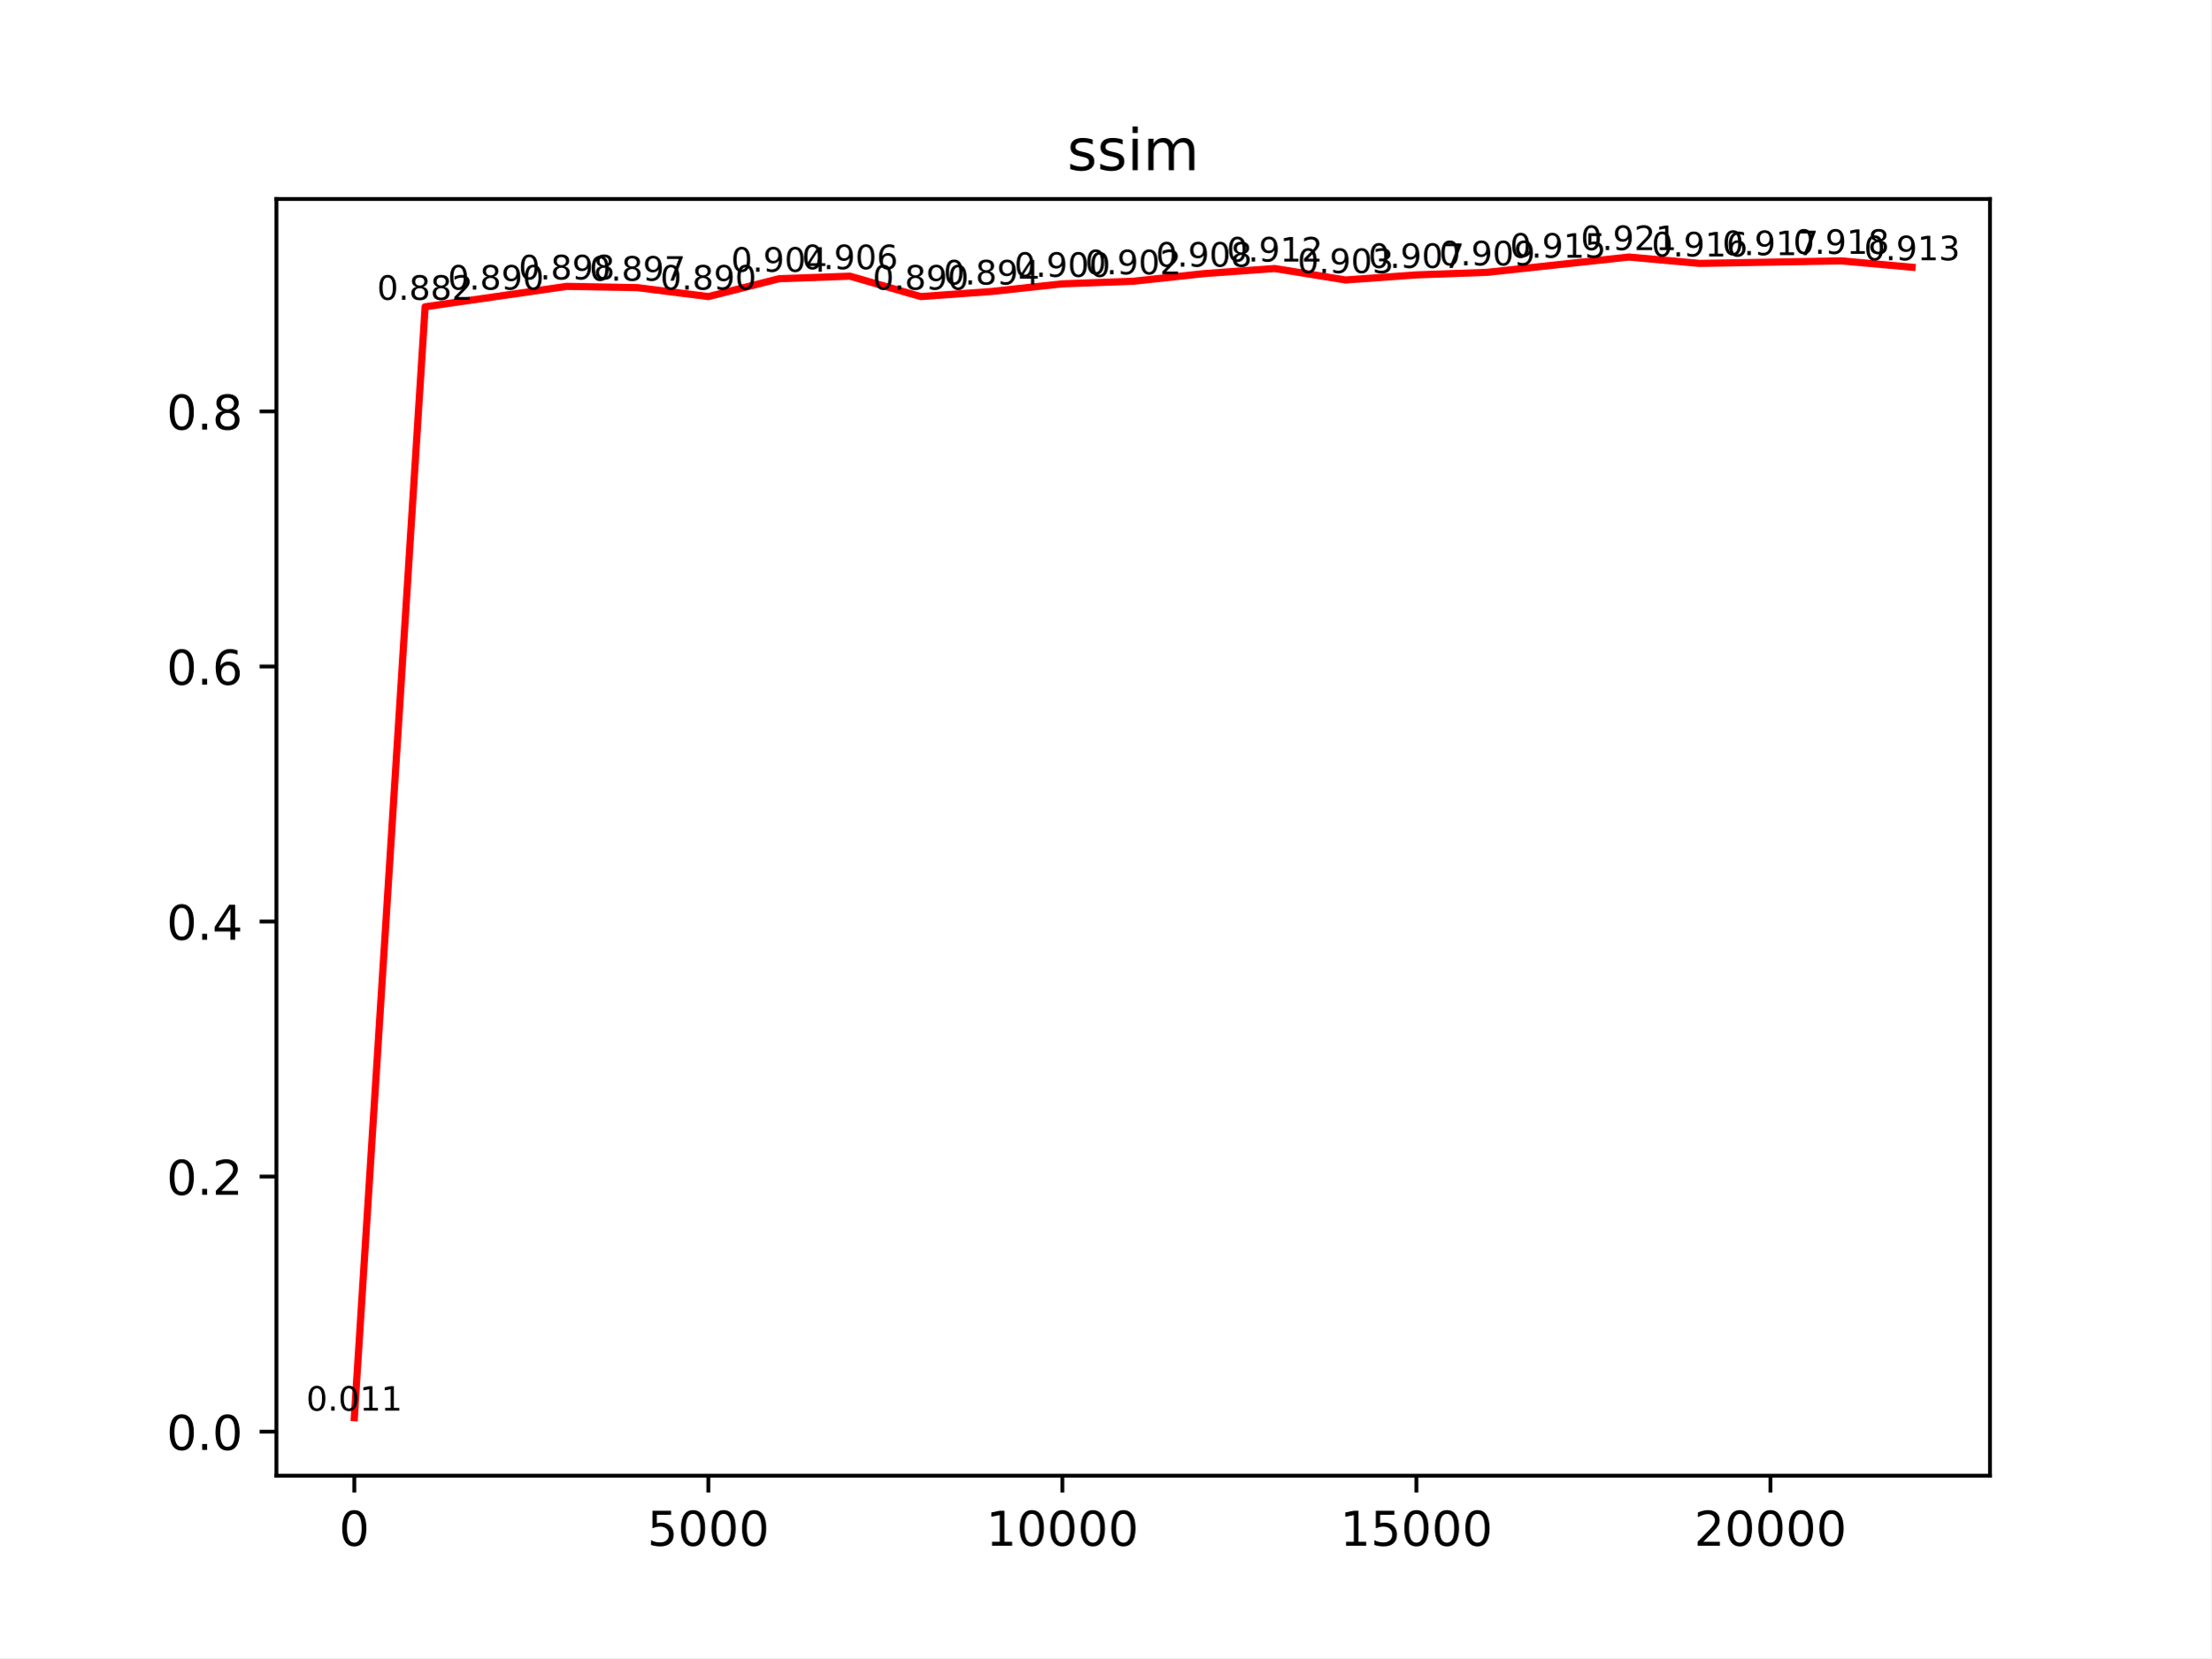
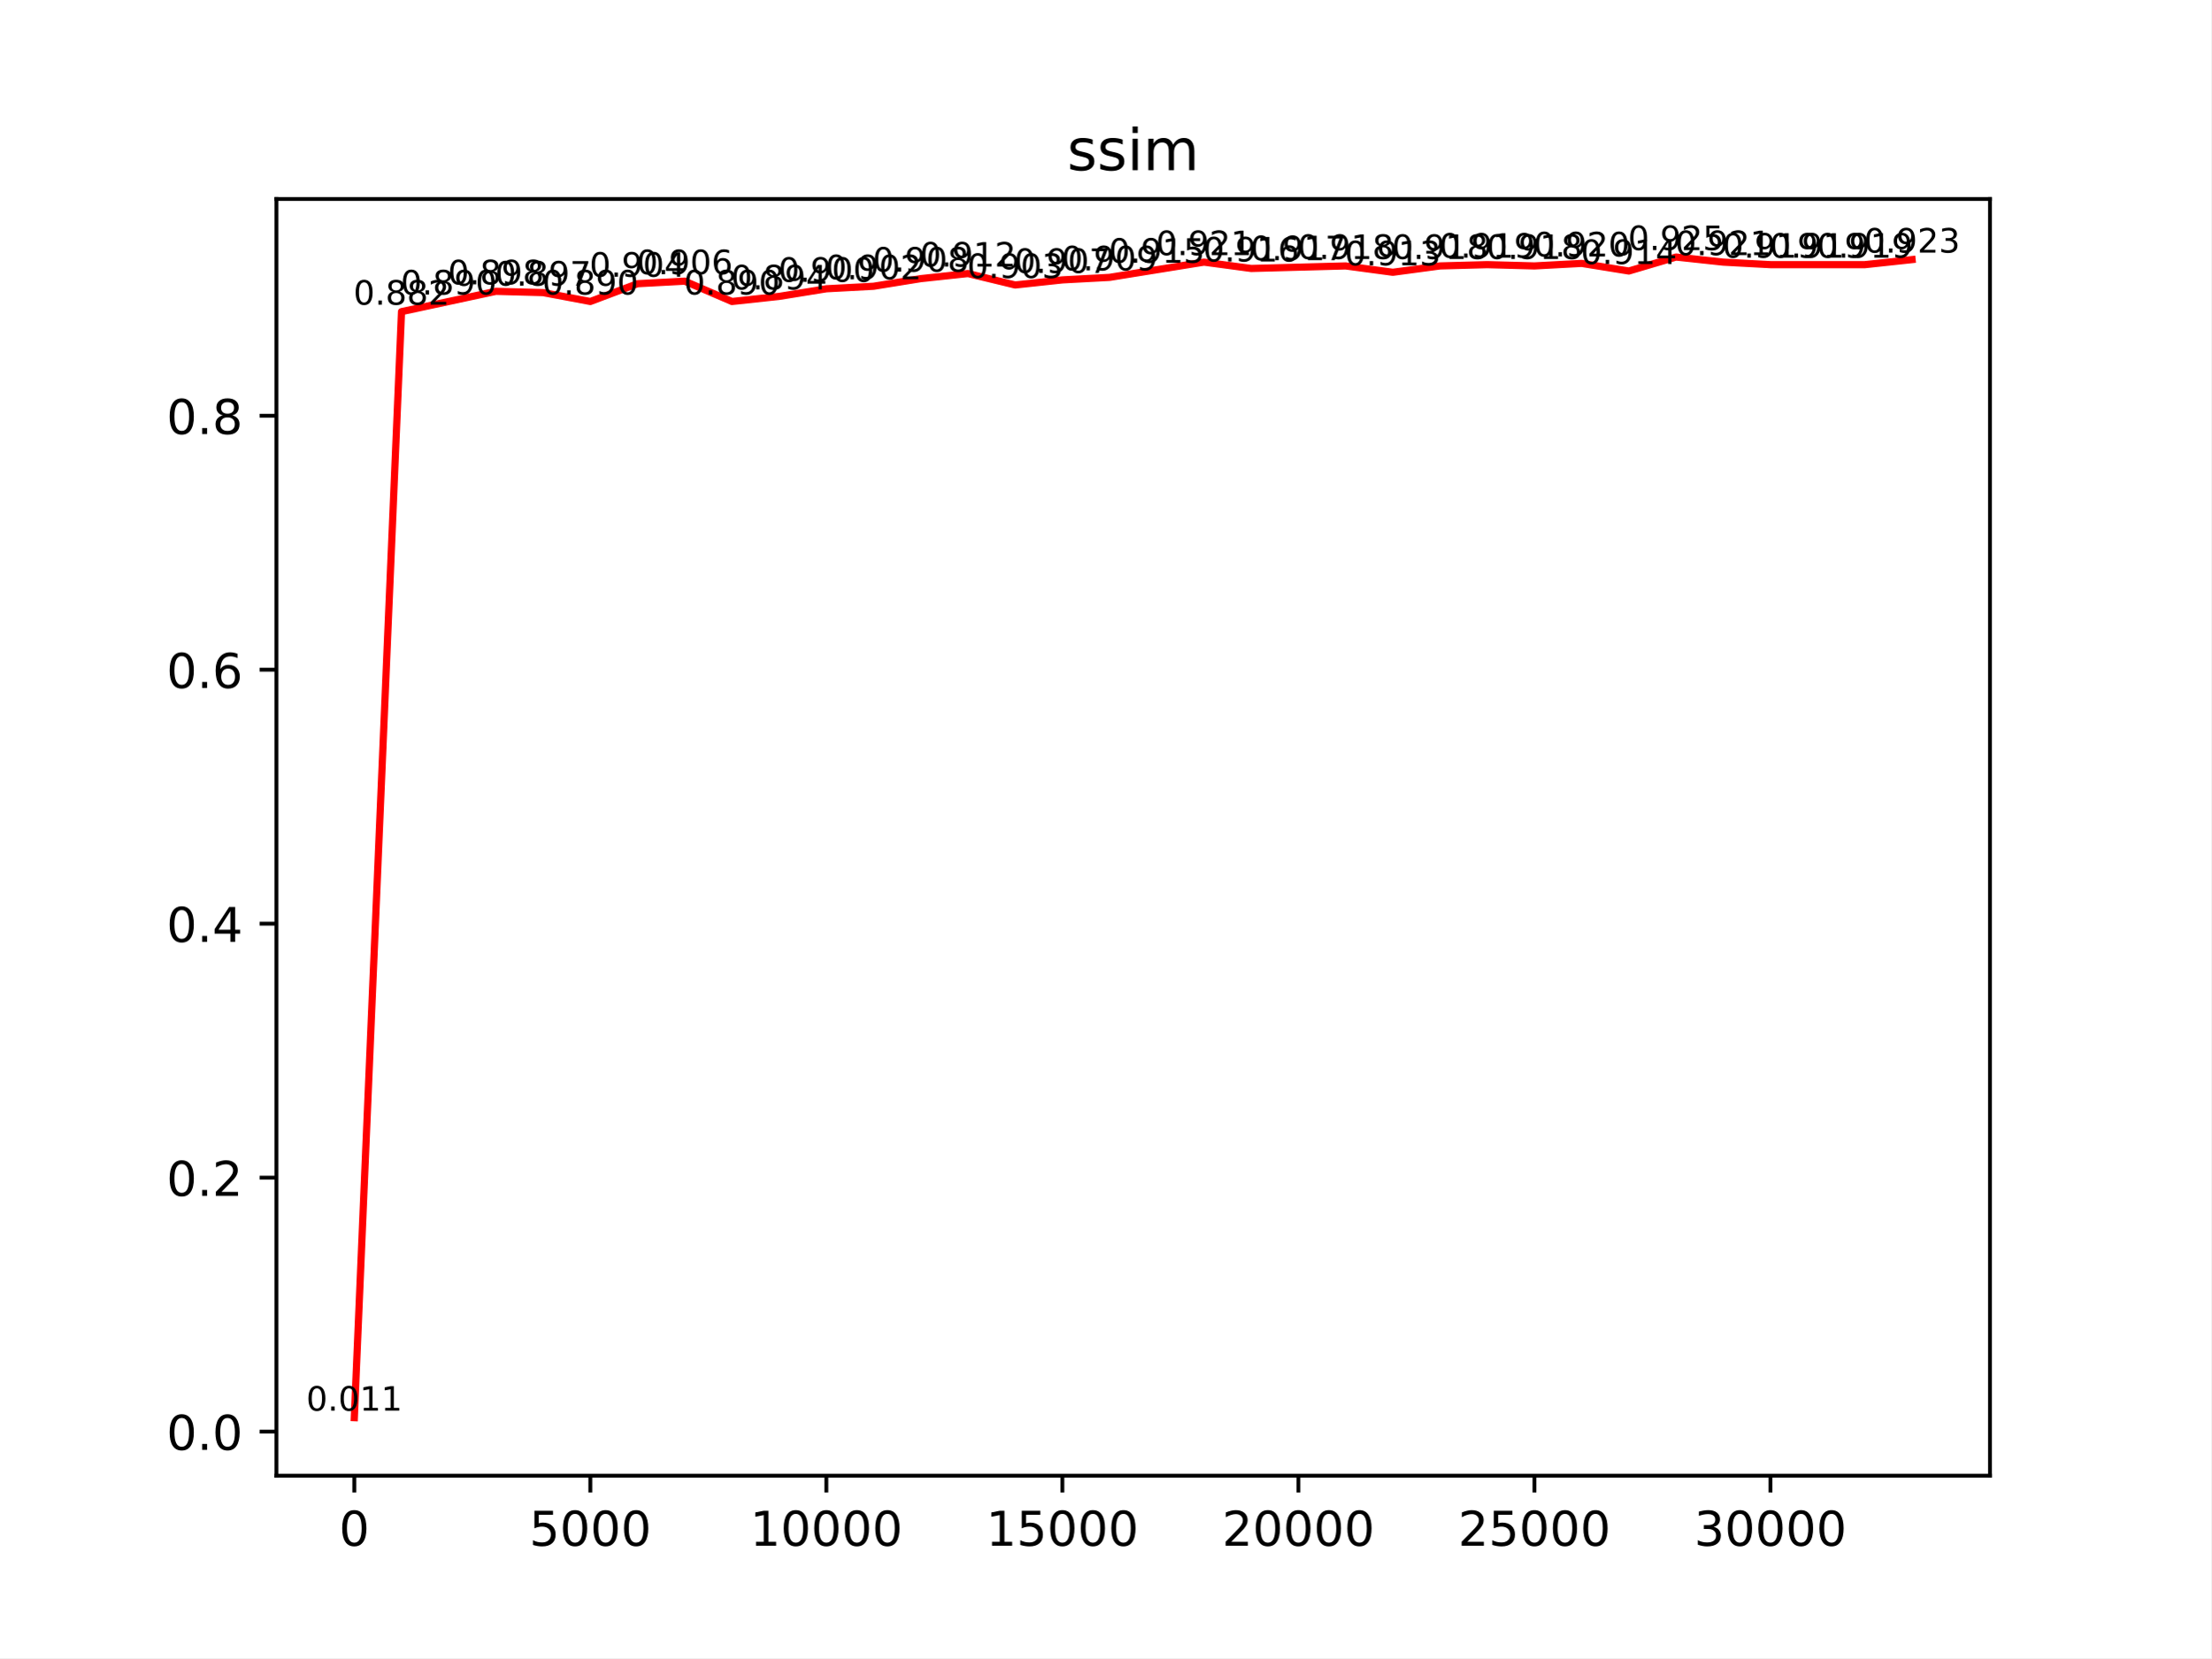
<svg xmlns="http://www.w3.org/2000/svg" xmlns:xlink="http://www.w3.org/1999/xlink" width="460.8pt" height="345.6pt" viewBox="0 0 460.8 345.6" version="1.1">
  <defs>
    <style type="text/css">*{stroke-linejoin: round; stroke-linecap: butt}</style>
  </defs>
  <g id="figure_1">
    <g id="patch_1">
      <path d="M 0 345.6  L 460.8 345.6  L 460.8 0  L 0 0  z " style="fill: #ffffff" />
    </g>
    <g id="axes_1">
      <g id="patch_2">
        <path d="M 57.6 307.584  L 414.72 307.584  L 414.72 41.472  L 57.6 41.472  z " style="fill: #ffffff" />
      </g>
      <g id="matplotlib.axis_1">
        <g id="xtick_1">
          <g id="line2d_1">
            <defs>
-               <path id="m9f673e9a52" d="M 0 0  L 0 3.5  " style="stroke: #000000; stroke-width: 0.8" />
+               <path id="mfd6f463d67" d="M 0 0  L 0 3.5  " style="stroke: #000000; stroke-width: 0.8" />
            </defs>
            <g>
-               <use xlink:href="#m9f673e9a52" x="73.833" y="307.584" style="stroke: #000000; stroke-width: 0.8" />
+               <use xlink:href="#mfd6f463d67" x="73.833" y="307.584" style="stroke: #000000; stroke-width: 0.8" />
            </g>
          </g>
          <g id="text_1">
            <g transform="translate(70.65148 322.1824)scale(0.1 -0.1)">
              <defs>
                <path id="DejaVuSans-30" d="M 2034 4250  Q 1547 4250 1301 3770  Q 1056 3291 1056 2328  Q 1056 1369 1301 889  Q 1547 409 2034 409  Q 2525 409 2770 889  Q 3016 1369 3016 2328  Q 3016 3291 2770 3770  Q 2525 4250 2034 4250  z M 2034 4750  Q 2819 4750 3233 4129  Q 3647 3509 3647 2328  Q 3647 1150 3233 529  Q 2819 -91 2034 -91  Q 1250 -91 836 529  Q 422 1150 422 2328  Q 422 3509 836 4129  Q 1250 4750 2034 4750  z " transform="scale(0.015625)" />
              </defs>
              <use xlink:href="#DejaVuSans-30" />
            </g>
          </g>
        </g>
        <g id="xtick_2">
          <g id="line2d_2">
            <g>
-               <use xlink:href="#m9f673e9a52" x="147.618" y="307.584" style="stroke: #000000; stroke-width: 0.8" />
+               <use xlink:href="#mfd6f463d67" x="123.023" y="307.584" style="stroke: #000000; stroke-width: 0.8" />
            </g>
          </g>
          <g id="text_2">
-             <g transform="translate(134.8929 322.1824)scale(0.1 -0.1)">
+             <g transform="translate(110.2978 322.1824)scale(0.1 -0.1)">
              <defs>
                <path id="DejaVuSans-35" d="M 691 4666  L 3169 4666  L 3169 4134  L 1269 4134  L 1269 2991  Q 1406 3038 1543 3061  Q 1681 3084 1819 3084  Q 2600 3084 3056 2656  Q 3513 2228 3513 1497  Q 3513 744 3044 326  Q 2575 -91 1722 -91  Q 1428 -91 1123 -41  Q 819 9 494 109  L 494 744  Q 775 591 1075 516  Q 1375 441 1709 441  Q 2250 441 2565 725  Q 2881 1009 2881 1497  Q 2881 1984 2565 2268  Q 2250 2553 1709 2553  Q 1456 2553 1204 2497  Q 953 2441 691 2322  L 691 4666  z " transform="scale(0.015625)" />
              </defs>
              <use xlink:href="#DejaVuSans-35" />
              <use xlink:href="#DejaVuSans-30" x="63.623" />
              <use xlink:href="#DejaVuSans-30" x="127.246" />
              <use xlink:href="#DejaVuSans-30" x="190.869" />
            </g>
          </g>
        </g>
        <g id="xtick_3">
          <g id="line2d_3">
            <g>
-               <use xlink:href="#m9f673e9a52" x="221.403" y="307.584" style="stroke: #000000; stroke-width: 0.8" />
+               <use xlink:href="#mfd6f463d67" x="172.213" y="307.584" style="stroke: #000000; stroke-width: 0.8" />
            </g>
          </g>
          <g id="text_3">
-             <g transform="translate(205.4967 322.1824)scale(0.1 -0.1)">
+             <g transform="translate(156.3066 322.1824)scale(0.1 -0.1)">
              <defs>
                <path id="DejaVuSans-31" d="M 794 531  L 1825 531  L 1825 4091  L 703 3866  L 703 4441  L 1819 4666  L 2450 4666  L 2450 531  L 3481 531  L 3481 0  L 794 0  L 794 531  z " transform="scale(0.015625)" />
              </defs>
              <use xlink:href="#DejaVuSans-31" />
              <use xlink:href="#DejaVuSans-30" x="63.623" />
              <use xlink:href="#DejaVuSans-30" x="127.246" />
              <use xlink:href="#DejaVuSans-30" x="190.869" />
              <use xlink:href="#DejaVuSans-30" x="254.492" />
            </g>
          </g>
        </g>
        <g id="xtick_4">
          <g id="line2d_4">
            <g>
-               <use xlink:href="#m9f673e9a52" x="295.188" y="307.584" style="stroke: #000000; stroke-width: 0.8" />
+               <use xlink:href="#mfd6f463d67" x="221.403" y="307.584" style="stroke: #000000; stroke-width: 0.8" />
            </g>
          </g>
          <g id="text_4">
-             <g transform="translate(279.2818 322.1824)scale(0.1 -0.1)">
+             <g transform="translate(205.4967 322.1824)scale(0.1 -0.1)">
              <use xlink:href="#DejaVuSans-31" />
              <use xlink:href="#DejaVuSans-35" x="63.623" />
              <use xlink:href="#DejaVuSans-30" x="127.246" />
              <use xlink:href="#DejaVuSans-30" x="190.869" />
              <use xlink:href="#DejaVuSans-30" x="254.492" />
            </g>
          </g>
        </g>
        <g id="xtick_5">
          <g id="line2d_5">
            <g>
-               <use xlink:href="#m9f673e9a52" x="368.973" y="307.584" style="stroke: #000000; stroke-width: 0.8" />
+               <use xlink:href="#mfd6f463d67" x="270.593" y="307.584" style="stroke: #000000; stroke-width: 0.8" />
            </g>
          </g>
          <g id="text_5">
-             <g transform="translate(353.067 322.1824)scale(0.1 -0.1)">
+             <g transform="translate(254.6868 322.1824)scale(0.1 -0.1)">
              <defs>
                <path id="DejaVuSans-32" d="M 1228 531  L 3431 531  L 3431 0  L 469 0  L 469 531  Q 828 903 1448 1529  Q 2069 2156 2228 2338  Q 2531 2678 2651 2914  Q 2772 3150 2772 3378  Q 2772 3750 2511 3984  Q 2250 4219 1831 4219  Q 1534 4219 1204 4116  Q 875 4013 500 3803  L 500 4441  Q 881 4594 1212 4672  Q 1544 4750 1819 4750  Q 2544 4750 2975 4387  Q 3406 4025 3406 3419  Q 3406 3131 3298 2873  Q 3191 2616 2906 2266  Q 2828 2175 2409 1742  Q 1991 1309 1228 531  z " transform="scale(0.015625)" />
              </defs>
              <use xlink:href="#DejaVuSans-32" />
              <use xlink:href="#DejaVuSans-30" x="63.623" />
              <use xlink:href="#DejaVuSans-30" x="127.246" />
              <use xlink:href="#DejaVuSans-30" x="190.869" />
              <use xlink:href="#DejaVuSans-30" x="254.492" />
            </g>
          </g>
        </g>
+         <g id="xtick_6">
+           <g id="line2d_6">
+             <g>
+               <use xlink:href="#mfd6f463d67" x="319.783" y="307.584" style="stroke: #000000; stroke-width: 0.8" />
+             </g>
+           </g>
+           <g id="text_6">
+             <g transform="translate(303.8769 322.1824)scale(0.1 -0.1)">
+               <use xlink:href="#DejaVuSans-32" />
+               <use xlink:href="#DejaVuSans-35" x="63.623" />
+               <use xlink:href="#DejaVuSans-30" x="127.246" />
+               <use xlink:href="#DejaVuSans-30" x="190.869" />
+               <use xlink:href="#DejaVuSans-30" x="254.492" />
+             </g>
+           </g>
+         </g>
+         <g id="xtick_7">
+           <g id="line2d_7">
+             <g>
+               <use xlink:href="#mfd6f463d67" x="368.973" y="307.584" style="stroke: #000000; stroke-width: 0.8" />
+             </g>
+           </g>
+           <g id="text_7">
+             <g transform="translate(353.067 322.1824)scale(0.1 -0.1)">
+               <defs>
+                 <path id="DejaVuSans-33" d="M 2597 2516  Q 3050 2419 3304 2112  Q 3559 1806 3559 1356  Q 3559 666 3084 287  Q 2609 -91 1734 -91  Q 1441 -91 1130 -33  Q 819 25 488 141  L 488 750  Q 750 597 1062 519  Q 1375 441 1716 441  Q 2309 441 2620 675  Q 2931 909 2931 1356  Q 2931 1769 2642 2001  Q 2353 2234 1838 2234  L 1294 2234  L 1294 2753  L 1863 2753  Q 2328 2753 2575 2939  Q 2822 3125 2822 3475  Q 2822 3834 2567 4026  Q 2313 4219 1838 4219  Q 1578 4219 1281 4162  Q 984 4106 628 3988  L 628 4550  Q 988 4650 1302 4700  Q 1616 4750 1894 4750  Q 2613 4750 3031 4423  Q 3450 4097 3450 3541  Q 3450 3153 3228 2886  Q 3006 2619 2597 2516  z " transform="scale(0.015625)" />
+               </defs>
+               <use xlink:href="#DejaVuSans-33" />
+               <use xlink:href="#DejaVuSans-30" x="63.623" />
+               <use xlink:href="#DejaVuSans-30" x="127.246" />
+               <use xlink:href="#DejaVuSans-30" x="190.869" />
+               <use xlink:href="#DejaVuSans-30" x="254.492" />
+             </g>
+           </g>
+         </g>
      </g>
      <g id="matplotlib.axis_2">
        <g id="ytick_1">
-           <g id="line2d_6">
+           <g id="line2d_8">
            <defs>
-               <path id="m2a2abc4781" d="M 0 0  L -3.5 0  " style="stroke: #000000; stroke-width: 0.8" />
+               <path id="mcc8e1ac60a" d="M 0 0  L -3.5 0  " style="stroke: #000000; stroke-width: 0.8" />
            </defs>
            <g>
-               <use xlink:href="#m2a2abc4781" x="57.6" y="298.412" style="stroke: #000000; stroke-width: 0.8" />
-             </g>
-           </g>
-           <g id="text_6">
-             <g transform="translate(34.69687 302.2115)scale(0.1 -0.1)">
+               <use xlink:href="#mcc8e1ac60a" x="57.6" y="298.4" style="stroke: #000000; stroke-width: 0.8" />
+             </g>
+           </g>
+           <g id="text_8">
+             <g transform="translate(34.69687 302.1987)scale(0.1 -0.1)">
              <defs>
                <path id="DejaVuSans-2e" d="M 684 794  L 1344 794  L 1344 0  L 684 0  L 684 794  z " transform="scale(0.015625)" />
              </defs>
              <use xlink:href="#DejaVuSans-30" />
              <use xlink:href="#DejaVuSans-2e" x="63.623" />
              <use xlink:href="#DejaVuSans-30" x="95.41" />
            </g>
          </g>
        </g>
        <g id="ytick_2">
-           <g id="line2d_7">
-             <g>
-               <use xlink:href="#m2a2abc4781" x="57.6" y="245.243" style="stroke: #000000; stroke-width: 0.8" />
-             </g>
-           </g>
-           <g id="text_7">
-             <g transform="translate(34.69687 249.0423)scale(0.1 -0.1)">
+           <g id="line2d_9">
+             <g>
+               <use xlink:href="#mcc8e1ac60a" x="57.6" y="245.463" style="stroke: #000000; stroke-width: 0.8" />
+             </g>
+           </g>
+           <g id="text_9">
+             <g transform="translate(34.69687 249.2622)scale(0.1 -0.1)">
              <use xlink:href="#DejaVuSans-30" />
              <use xlink:href="#DejaVuSans-2e" x="63.623" />
              <use xlink:href="#DejaVuSans-32" x="95.41" />
            </g>
          </g>
        </g>
        <g id="ytick_3">
-           <g id="line2d_8">
-             <g>
-               <use xlink:href="#m2a2abc4781" x="57.6" y="192.074" style="stroke: #000000; stroke-width: 0.8" />
-             </g>
-           </g>
-           <g id="text_8">
-             <g transform="translate(34.69687 195.8731)scale(0.1 -0.1)">
+           <g id="line2d_10">
+             <g>
+               <use xlink:href="#mcc8e1ac60a" x="57.6" y="192.526" style="stroke: #000000; stroke-width: 0.8" />
+             </g>
+           </g>
+           <g id="text_10">
+             <g transform="translate(34.69687 196.3256)scale(0.1 -0.1)">
              <defs>
                <path id="DejaVuSans-34" d="M 2419 4116  L 825 1625  L 2419 1625  L 2419 4116  z M 2253 4666  L 3047 4666  L 3047 1625  L 3713 1625  L 3713 1100  L 3047 1100  L 3047 0  L 2419 0  L 2419 1100  L 313 1100  L 313 1709  L 2253 4666  z " transform="scale(0.015625)" />
              </defs>
              <use xlink:href="#DejaVuSans-30" />
              <use xlink:href="#DejaVuSans-2e" x="63.623" />
              <use xlink:href="#DejaVuSans-34" x="95.41" />
            </g>
          </g>
        </g>
        <g id="ytick_4">
-           <g id="line2d_9">
-             <g>
-               <use xlink:href="#m2a2abc4781" x="57.6" y="138.905" style="stroke: #000000; stroke-width: 0.8" />
-             </g>
-           </g>
-           <g id="text_9">
-             <g transform="translate(34.69687 142.7038)scale(0.1 -0.1)">
+           <g id="line2d_11">
+             <g>
+               <use xlink:href="#mcc8e1ac60a" x="57.6" y="139.59" style="stroke: #000000; stroke-width: 0.8" />
+             </g>
+           </g>
+           <g id="text_11">
+             <g transform="translate(34.69687 143.3891)scale(0.1 -0.1)">
              <defs>
                <path id="DejaVuSans-36" d="M 2113 2584  Q 1688 2584 1439 2293  Q 1191 2003 1191 1497  Q 1191 994 1439 701  Q 1688 409 2113 409  Q 2538 409 2786 701  Q 3034 994 3034 1497  Q 3034 2003 2786 2293  Q 2538 2584 2113 2584  z M 3366 4563  L 3366 3988  Q 3128 4100 2886 4159  Q 2644 4219 2406 4219  Q 1781 4219 1451 3797  Q 1122 3375 1075 2522  Q 1259 2794 1537 2939  Q 1816 3084 2150 3084  Q 2853 3084 3261 2657  Q 3669 2231 3669 1497  Q 3669 778 3244 343  Q 2819 -91 2113 -91  Q 1303 -91 875 529  Q 447 1150 447 2328  Q 447 3434 972 4092  Q 1497 4750 2381 4750  Q 2619 4750 2861 4703  Q 3103 4656 3366 4563  z " transform="scale(0.015625)" />
              </defs>
              <use xlink:href="#DejaVuSans-30" />
              <use xlink:href="#DejaVuSans-2e" x="63.623" />
              <use xlink:href="#DejaVuSans-36" x="95.41" />
            </g>
          </g>
        </g>
        <g id="ytick_5">
-           <g id="line2d_10">
-             <g>
-               <use xlink:href="#m2a2abc4781" x="57.6" y="85.735" style="stroke: #000000; stroke-width: 0.8" />
-             </g>
-           </g>
-           <g id="text_10">
-             <g transform="translate(34.69687 89.5346)scale(0.1 -0.1)">
+           <g id="line2d_12">
+             <g>
+               <use xlink:href="#mcc8e1ac60a" x="57.6" y="86.653" style="stroke: #000000; stroke-width: 0.8" />
+             </g>
+           </g>
+           <g id="text_12">
+             <g transform="translate(34.69687 90.45256)scale(0.1 -0.1)">
              <defs>
                <path id="DejaVuSans-38" d="M 2034 2216  Q 1584 2216 1326 1975  Q 1069 1734 1069 1313  Q 1069 891 1326 650  Q 1584 409 2034 409  Q 2484 409 2743 651  Q 3003 894 3003 1313  Q 3003 1734 2745 1975  Q 2488 2216 2034 2216  z M 1403 2484  Q 997 2584 770 2862  Q 544 3141 544 3541  Q 544 4100 942 4425  Q 1341 4750 2034 4750  Q 2731 4750 3128 4425  Q 3525 4100 3525 3541  Q 3525 3141 3298 2862  Q 3072 2584 2669 2484  Q 3125 2378 3379 2068  Q 3634 1759 3634 1313  Q 3634 634 3220 271  Q 2806 -91 2034 -91  Q 1263 -91 848 271  Q 434 634 434 1313  Q 434 1759 690 2068  Q 947 2378 1403 2484  z M 1172 3481  Q 1172 3119 1398 2916  Q 1625 2713 2034 2713  Q 2441 2713 2670 2916  Q 2900 3119 2900 3481  Q 2900 3844 2670 4047  Q 2441 4250 2034 4250  Q 1625 4250 1398 4047  Q 1172 3844 1172 3481  z " transform="scale(0.015625)" />
              </defs>
              <use xlink:href="#DejaVuSans-30" />
              <use xlink:href="#DejaVuSans-2e" x="63.623" />
              <use xlink:href="#DejaVuSans-38" x="95.41" />
            </g>
          </g>
        </g>
      </g>
-       <g id="line2d_11">
-         <path d="M 73.833 295.488  L 88.59 63.936  L 103.347 61.809  L 118.104 59.682  L 132.861 59.948  L 147.618 61.809  L 162.375 58.087  L 177.132 57.556  L 191.889 61.809  L 206.646 60.746  L 221.403 59.151  L 236.16 58.619  L 250.917 57.024  L 265.674 55.961  L 280.431 58.353  L 295.188 57.29  L 309.945 56.758  L 324.702 55.163  L 339.459 53.568  L 354.216 54.897  L 368.973 54.631  L 383.73 54.366  L 398.487 55.695  " clip-path="url(#p049fc0fc5f)" style="fill: none; stroke: #ff0000; stroke-width: 1.5; stroke-linecap: square" />
+       <g id="line2d_13">
+         <path d="M 73.833 295.488  L 83.671 64.949  L 93.509 62.832  L 103.347 60.714  L 113.185 60.979  L 123.023 62.832  L 132.861 59.126  L 142.699 58.597  L 152.537 62.832  L 162.375 61.773  L 172.213 60.185  L 182.051 59.656  L 191.889 58.068  L 201.727 57.009  L 211.565 59.391  L 221.403 58.332  L 231.241 57.803  L 241.079 56.215  L 250.917 54.627  L 260.755 55.95  L 270.593 55.685  L 280.431 55.421  L 290.269 56.744  L 300.107 55.421  L 309.945 55.156  L 319.783 55.421  L 329.621 54.891  L 339.459 56.48  L 349.297 53.568  L 359.135 54.627  L 368.973 55.156  L 378.811 55.156  L 388.649 55.156  L 398.487 54.097  " clip-path="url(#pff92cfe607)" style="fill: none; stroke: #ff0000; stroke-width: 1.5; stroke-linecap: square" />
      </g>
      <g id="patch_3">
        <path d="M 57.6 307.584  L 57.6 41.472  " style="fill: none; stroke: #000000; stroke-width: 0.8; stroke-linejoin: miter; stroke-linecap: square" />
      </g>
      <g id="patch_4">
        <path d="M 414.72 307.584  L 414.72 41.472  " style="fill: none; stroke: #000000; stroke-width: 0.8; stroke-linejoin: miter; stroke-linecap: square" />
      </g>
      <g id="patch_5">
        <path d="M 57.6 307.584  L 414.72 307.584  " style="fill: none; stroke: #000000; stroke-width: 0.8; stroke-linejoin: miter; stroke-linecap: square" />
      </g>
      <g id="patch_6">
        <path d="M 57.6 41.472  L 414.72 41.472  " style="fill: none; stroke: #000000; stroke-width: 0.8; stroke-linejoin: miter; stroke-linecap: square" />
      </g>
-       <g id="text_11">
+       <g id="text_13">
        <g transform="translate(63.81288 294.0322)scale(0.07 -0.07)">
          <use xlink:href="#DejaVuSans-30" />
          <use xlink:href="#DejaVuSans-2e" x="63.623" />
          <use xlink:href="#DejaVuSans-30" x="95.41" />
          <use xlink:href="#DejaVuSans-31" x="159.033" />
          <use xlink:href="#DejaVuSans-31" x="222.656" />
        </g>
      </g>
-       <g id="text_12">
-         <g transform="translate(78.56991 62.48022)scale(0.07 -0.07)">
+       <g id="text_14">
+         <g transform="translate(73.6509 63.49357)scale(0.07 -0.07)">
          <use xlink:href="#DejaVuSans-30" />
          <use xlink:href="#DejaVuSans-2e" x="63.623" />
          <use xlink:href="#DejaVuSans-38" x="95.41" />
          <use xlink:href="#DejaVuSans-38" x="159.033" />
          <use xlink:href="#DejaVuSans-32" x="222.656" />
        </g>
      </g>
-       <g id="text_13">
-         <g transform="translate(93.32693 60.35345)scale(0.07 -0.07)">
+       <g id="text_15">
+         <g transform="translate(83.48892 61.37611)scale(0.07 -0.07)">
          <defs>
            <path id="DejaVuSans-39" d="M 703 97  L 703 672  Q 941 559 1184 500  Q 1428 441 1663 441  Q 2288 441 2617 861  Q 2947 1281 2994 2138  Q 2813 1869 2534 1725  Q 2256 1581 1919 1581  Q 1219 1581 811 2004  Q 403 2428 403 3163  Q 403 3881 828 4315  Q 1253 4750 1959 4750  Q 2769 4750 3195 4129  Q 3622 3509 3622 2328  Q 3622 1225 3098 567  Q 2575 -91 1691 -91  Q 1453 -91 1209 -44  Q 966 3 703 97  z M 1959 2075  Q 2384 2075 2632 2365  Q 2881 2656 2881 3163  Q 2881 3666 2632 3958  Q 2384 4250 1959 4250  Q 1534 4250 1286 3958  Q 1038 3666 1038 3163  Q 1038 2656 1286 2365  Q 1534 2075 1959 2075  z " transform="scale(0.015625)" />
          </defs>
          <use xlink:href="#DejaVuSans-30" />
          <use xlink:href="#DejaVuSans-2e" x="63.623" />
          <use xlink:href="#DejaVuSans-38" x="95.41" />
          <use xlink:href="#DejaVuSans-39" x="159.033" />
          <use xlink:href="#DejaVuSans-30" x="222.656" />
        </g>
      </g>
-       <g id="text_14">
-         <g transform="translate(108.084 58.22668)scale(0.07 -0.07)">
+       <g id="text_16">
+         <g transform="translate(93.32693 59.25865)scale(0.07 -0.07)">
          <use xlink:href="#DejaVuSans-30" />
          <use xlink:href="#DejaVuSans-2e" x="63.623" />
          <use xlink:href="#DejaVuSans-38" x="95.41" />
          <use xlink:href="#DejaVuSans-39" x="159.033" />
          <use xlink:href="#DejaVuSans-38" x="222.656" />
        </g>
      </g>
-       <g id="text_15">
-         <g transform="translate(122.841 58.49253)scale(0.07 -0.07)">
+       <g id="text_17">
+         <g transform="translate(103.165 59.52334)scale(0.07 -0.07)">
          <defs>
            <path id="DejaVuSans-37" d="M 525 4666  L 3525 4666  L 3525 4397  L 1831 0  L 1172 0  L 2766 4134  L 525 4134  L 525 4666  z " transform="scale(0.015625)" />
          </defs>
          <use xlink:href="#DejaVuSans-30" />
          <use xlink:href="#DejaVuSans-2e" x="63.623" />
          <use xlink:href="#DejaVuSans-38" x="95.41" />
          <use xlink:href="#DejaVuSans-39" x="159.033" />
          <use xlink:href="#DejaVuSans-37" x="222.656" />
        </g>
      </g>
-       <g id="text_16">
-         <g transform="translate(137.598 60.35345)scale(0.07 -0.07)">
+       <g id="text_18">
+         <g transform="translate(113.003 61.37611)scale(0.07 -0.07)">
          <use xlink:href="#DejaVuSans-30" />
          <use xlink:href="#DejaVuSans-2e" x="63.623" />
          <use xlink:href="#DejaVuSans-38" x="95.41" />
          <use xlink:href="#DejaVuSans-39" x="159.033" />
          <use xlink:href="#DejaVuSans-30" x="222.656" />
        </g>
      </g>
-       <g id="text_17">
-         <g transform="translate(152.355 56.6316)scale(0.07 -0.07)">
+       <g id="text_19">
+         <g transform="translate(122.841 57.67056)scale(0.07 -0.07)">
          <use xlink:href="#DejaVuSans-30" />
          <use xlink:href="#DejaVuSans-2e" x="63.623" />
          <use xlink:href="#DejaVuSans-39" x="95.41" />
          <use xlink:href="#DejaVuSans-30" x="159.033" />
          <use xlink:href="#DejaVuSans-34" x="222.656" />
        </g>
      </g>
-       <g id="text_18">
-         <g transform="translate(167.1121 56.09991)scale(0.07 -0.07)">
+       <g id="text_20">
+         <g transform="translate(132.679 57.14119)scale(0.07 -0.07)">
          <use xlink:href="#DejaVuSans-30" />
          <use xlink:href="#DejaVuSans-2e" x="63.623" />
          <use xlink:href="#DejaVuSans-39" x="95.41" />
          <use xlink:href="#DejaVuSans-30" x="159.033" />
          <use xlink:href="#DejaVuSans-36" x="222.656" />
        </g>
      </g>
-       <g id="text_19">
-         <g transform="translate(181.8691 60.35345)scale(0.07 -0.07)">
+       <g id="text_21">
+         <g transform="translate(142.517 61.37611)scale(0.07 -0.07)">
          <use xlink:href="#DejaVuSans-30" />
          <use xlink:href="#DejaVuSans-2e" x="63.623" />
          <use xlink:href="#DejaVuSans-38" x="95.41" />
          <use xlink:href="#DejaVuSans-39" x="159.033" />
          <use xlink:href="#DejaVuSans-30" x="222.656" />
        </g>
      </g>
-       <g id="text_20">
-         <g transform="translate(196.6261 59.29006)scale(0.07 -0.07)">
+       <g id="text_22">
+         <g transform="translate(152.355 60.31738)scale(0.07 -0.07)">
          <use xlink:href="#DejaVuSans-30" />
          <use xlink:href="#DejaVuSans-2e" x="63.623" />
          <use xlink:href="#DejaVuSans-38" x="95.41" />
          <use xlink:href="#DejaVuSans-39" x="159.033" />
          <use xlink:href="#DejaVuSans-34" x="222.656" />
        </g>
      </g>
-       <g id="text_21">
-         <g transform="translate(211.3831 57.69499)scale(0.07 -0.07)">
+       <g id="text_23">
+         <g transform="translate(162.193 58.72929)scale(0.07 -0.07)">
          <use xlink:href="#DejaVuSans-30" />
          <use xlink:href="#DejaVuSans-2e" x="63.623" />
          <use xlink:href="#DejaVuSans-39" x="95.41" />
          <use xlink:href="#DejaVuSans-30" x="159.033" />
          <use xlink:href="#DejaVuSans-30" x="222.656" />
        </g>
      </g>
-       <g id="text_22">
-         <g transform="translate(226.1402 57.1633)scale(0.07 -0.07)">
+       <g id="text_24">
+         <g transform="translate(172.0311 58.19992)scale(0.07 -0.07)">
          <use xlink:href="#DejaVuSans-30" />
          <use xlink:href="#DejaVuSans-2e" x="63.623" />
          <use xlink:href="#DejaVuSans-39" x="95.41" />
          <use xlink:href="#DejaVuSans-30" x="159.033" />
          <use xlink:href="#DejaVuSans-32" x="222.656" />
        </g>
      </g>
-       <g id="text_23">
-         <g transform="translate(240.8972 55.56822)scale(0.07 -0.07)">
+       <g id="text_25">
+         <g transform="translate(181.8691 56.61183)scale(0.07 -0.07)">
          <use xlink:href="#DejaVuSans-30" />
          <use xlink:href="#DejaVuSans-2e" x="63.623" />
          <use xlink:href="#DejaVuSans-39" x="95.41" />
          <use xlink:href="#DejaVuSans-30" x="159.033" />
          <use xlink:href="#DejaVuSans-38" x="222.656" />
        </g>
      </g>
-       <g id="text_24">
-         <g transform="translate(255.6542 54.50483)scale(0.07 -0.07)">
+       <g id="text_26">
+         <g transform="translate(191.7071 55.55309)scale(0.07 -0.07)">
          <use xlink:href="#DejaVuSans-30" />
          <use xlink:href="#DejaVuSans-2e" x="63.623" />
          <use xlink:href="#DejaVuSans-39" x="95.41" />
          <use xlink:href="#DejaVuSans-31" x="159.033" />
          <use xlink:href="#DejaVuSans-32" x="222.656" />
        </g>
      </g>
-       <g id="text_25">
-         <g transform="translate(270.4112 56.89745)scale(0.07 -0.07)">
-           <defs>
-             <path id="DejaVuSans-33" d="M 2597 2516  Q 3050 2419 3304 2112  Q 3559 1806 3559 1356  Q 3559 666 3084 287  Q 2609 -91 1734 -91  Q 1441 -91 1130 -33  Q 819 25 488 141  L 488 750  Q 750 597 1062 519  Q 1375 441 1716 441  Q 2309 441 2620 675  Q 2931 909 2931 1356  Q 2931 1769 2642 2001  Q 2353 2234 1838 2234  L 1294 2234  L 1294 2753  L 1863 2753  Q 2328 2753 2575 2939  Q 2822 3125 2822 3475  Q 2822 3834 2567 4026  Q 2313 4219 1838 4219  Q 1578 4219 1281 4162  Q 984 4106 628 3988  L 628 4550  Q 988 4650 1302 4700  Q 1616 4750 1894 4750  Q 2613 4750 3031 4423  Q 3450 4097 3450 3541  Q 3450 3153 3228 2886  Q 3006 2619 2597 2516  z " transform="scale(0.015625)" />
-           </defs>
+       <g id="text_27">
+         <g transform="translate(201.5451 57.93524)scale(0.07 -0.07)">
          <use xlink:href="#DejaVuSans-30" />
          <use xlink:href="#DejaVuSans-2e" x="63.623" />
          <use xlink:href="#DejaVuSans-39" x="95.41" />
          <use xlink:href="#DejaVuSans-30" x="159.033" />
          <use xlink:href="#DejaVuSans-33" x="222.656" />
        </g>
      </g>
-       <g id="text_26">
-         <g transform="translate(285.1683 55.83407)scale(0.07 -0.07)">
+       <g id="text_28">
+         <g transform="translate(211.3831 56.87651)scale(0.07 -0.07)">
          <use xlink:href="#DejaVuSans-30" />
          <use xlink:href="#DejaVuSans-2e" x="63.623" />
          <use xlink:href="#DejaVuSans-39" x="95.41" />
          <use xlink:href="#DejaVuSans-30" x="159.033" />
          <use xlink:href="#DejaVuSans-37" x="222.656" />
        </g>
      </g>
-       <g id="text_27">
-         <g transform="translate(299.9253 55.30237)scale(0.07 -0.07)">
+       <g id="text_29">
+         <g transform="translate(221.2211 56.34714)scale(0.07 -0.07)">
          <use xlink:href="#DejaVuSans-30" />
          <use xlink:href="#DejaVuSans-2e" x="63.623" />
          <use xlink:href="#DejaVuSans-39" x="95.41" />
          <use xlink:href="#DejaVuSans-30" x="159.033" />
          <use xlink:href="#DejaVuSans-39" x="222.656" />
        </g>
      </g>
-       <g id="text_28">
-         <g transform="translate(314.6823 53.7073)scale(0.07 -0.07)">
+       <g id="text_30">
+         <g transform="translate(231.0592 54.75905)scale(0.07 -0.07)">
          <use xlink:href="#DejaVuSans-30" />
          <use xlink:href="#DejaVuSans-2e" x="63.623" />
          <use xlink:href="#DejaVuSans-39" x="95.41" />
          <use xlink:href="#DejaVuSans-31" x="159.033" />
          <use xlink:href="#DejaVuSans-35" x="222.656" />
        </g>
      </g>
-       <g id="text_29">
-         <g transform="translate(329.4393 52.11222)scale(0.07 -0.07)">
+       <g id="text_31">
+         <g transform="translate(240.8972 53.17095)scale(0.07 -0.07)">
          <use xlink:href="#DejaVuSans-30" />
          <use xlink:href="#DejaVuSans-2e" x="63.623" />
          <use xlink:href="#DejaVuSans-39" x="95.41" />
          <use xlink:href="#DejaVuSans-32" x="159.033" />
          <use xlink:href="#DejaVuSans-31" x="222.656" />
        </g>
      </g>
-       <g id="text_30">
-         <g transform="translate(344.1964 53.44145)scale(0.07 -0.07)">
+       <g id="text_32">
+         <g transform="translate(250.7352 54.49436)scale(0.07 -0.07)">
          <use xlink:href="#DejaVuSans-30" />
          <use xlink:href="#DejaVuSans-2e" x="63.623" />
          <use xlink:href="#DejaVuSans-39" x="95.41" />
          <use xlink:href="#DejaVuSans-31" x="159.033" />
          <use xlink:href="#DejaVuSans-36" x="222.656" />
        </g>
      </g>
-       <g id="text_31">
-         <g transform="translate(358.9534 53.1756)scale(0.07 -0.07)">
+       <g id="text_33">
+         <g transform="translate(260.5732 54.22968)scale(0.07 -0.07)">
          <use xlink:href="#DejaVuSans-30" />
          <use xlink:href="#DejaVuSans-2e" x="63.623" />
          <use xlink:href="#DejaVuSans-39" x="95.41" />
          <use xlink:href="#DejaVuSans-31" x="159.033" />
          <use xlink:href="#DejaVuSans-37" x="222.656" />
        </g>
      </g>
-       <g id="text_32">
-         <g transform="translate(373.7104 52.90976)scale(0.07 -0.07)">
+       <g id="text_34">
+         <g transform="translate(270.4112 53.965)scale(0.07 -0.07)">
          <use xlink:href="#DejaVuSans-30" />
          <use xlink:href="#DejaVuSans-2e" x="63.623" />
          <use xlink:href="#DejaVuSans-39" x="95.41" />
          <use xlink:href="#DejaVuSans-31" x="159.033" />
          <use xlink:href="#DejaVuSans-38" x="222.656" />
        </g>
      </g>
-       <g id="text_33">
-         <g transform="translate(388.4674 54.23899)scale(0.07 -0.07)">
+       <g id="text_35">
+         <g transform="translate(280.2492 55.28841)scale(0.07 -0.07)">
          <use xlink:href="#DejaVuSans-30" />
          <use xlink:href="#DejaVuSans-2e" x="63.623" />
          <use xlink:href="#DejaVuSans-39" x="95.41" />
          <use xlink:href="#DejaVuSans-31" x="159.033" />
          <use xlink:href="#DejaVuSans-33" x="222.656" />
        </g>
      </g>
-       <g id="text_34">
+       <g id="text_36">
+         <g transform="translate(290.0873 53.965)scale(0.07 -0.07)">
+           <use xlink:href="#DejaVuSans-30" />
+           <use xlink:href="#DejaVuSans-2e" x="63.623" />
+           <use xlink:href="#DejaVuSans-39" x="95.41" />
+           <use xlink:href="#DejaVuSans-31" x="159.033" />
+           <use xlink:href="#DejaVuSans-38" x="222.656" />
+         </g>
+       </g>
+       <g id="text_37">
+         <g transform="translate(299.9253 53.70032)scale(0.07 -0.07)">
+           <use xlink:href="#DejaVuSans-30" />
+           <use xlink:href="#DejaVuSans-2e" x="63.623" />
+           <use xlink:href="#DejaVuSans-39" x="95.41" />
+           <use xlink:href="#DejaVuSans-31" x="159.033" />
+           <use xlink:href="#DejaVuSans-39" x="222.656" />
+         </g>
+       </g>
+       <g id="text_38">
+         <g transform="translate(309.7633 53.965)scale(0.07 -0.07)">
+           <use xlink:href="#DejaVuSans-30" />
+           <use xlink:href="#DejaVuSans-2e" x="63.623" />
+           <use xlink:href="#DejaVuSans-39" x="95.41" />
+           <use xlink:href="#DejaVuSans-31" x="159.033" />
+           <use xlink:href="#DejaVuSans-38" x="222.656" />
+         </g>
+       </g>
+       <g id="text_39">
+         <g transform="translate(319.6013 53.43563)scale(0.07 -0.07)">
+           <use xlink:href="#DejaVuSans-30" />
+           <use xlink:href="#DejaVuSans-2e" x="63.623" />
+           <use xlink:href="#DejaVuSans-39" x="95.41" />
+           <use xlink:href="#DejaVuSans-32" x="159.033" />
+           <use xlink:href="#DejaVuSans-30" x="222.656" />
+         </g>
+       </g>
+       <g id="text_40">
+         <g transform="translate(329.4393 55.02373)scale(0.07 -0.07)">
+           <use xlink:href="#DejaVuSans-30" />
+           <use xlink:href="#DejaVuSans-2e" x="63.623" />
+           <use xlink:href="#DejaVuSans-39" x="95.41" />
+           <use xlink:href="#DejaVuSans-31" x="159.033" />
+           <use xlink:href="#DejaVuSans-34" x="222.656" />
+         </g>
+       </g>
+       <g id="text_41">
+         <g transform="translate(339.2773 52.11222)scale(0.07 -0.07)">
+           <use xlink:href="#DejaVuSans-30" />
+           <use xlink:href="#DejaVuSans-2e" x="63.623" />
+           <use xlink:href="#DejaVuSans-39" x="95.41" />
+           <use xlink:href="#DejaVuSans-32" x="159.033" />
+           <use xlink:href="#DejaVuSans-35" x="222.656" />
+         </g>
+       </g>
+       <g id="text_42">
+         <g transform="translate(349.1154 53.17095)scale(0.07 -0.07)">
+           <use xlink:href="#DejaVuSans-30" />
+           <use xlink:href="#DejaVuSans-2e" x="63.623" />
+           <use xlink:href="#DejaVuSans-39" x="95.41" />
+           <use xlink:href="#DejaVuSans-32" x="159.033" />
+           <use xlink:href="#DejaVuSans-31" x="222.656" />
+         </g>
+       </g>
+       <g id="text_43">
+         <g transform="translate(358.9534 53.70032)scale(0.07 -0.07)">
+           <use xlink:href="#DejaVuSans-30" />
+           <use xlink:href="#DejaVuSans-2e" x="63.623" />
+           <use xlink:href="#DejaVuSans-39" x="95.41" />
+           <use xlink:href="#DejaVuSans-31" x="159.033" />
+           <use xlink:href="#DejaVuSans-39" x="222.656" />
+         </g>
+       </g>
+       <g id="text_44">
+         <g transform="translate(368.7914 53.70032)scale(0.07 -0.07)">
+           <use xlink:href="#DejaVuSans-30" />
+           <use xlink:href="#DejaVuSans-2e" x="63.623" />
+           <use xlink:href="#DejaVuSans-39" x="95.41" />
+           <use xlink:href="#DejaVuSans-31" x="159.033" />
+           <use xlink:href="#DejaVuSans-39" x="222.656" />
+         </g>
+       </g>
+       <g id="text_45">
+         <g transform="translate(378.6294 53.70032)scale(0.07 -0.07)">
+           <use xlink:href="#DejaVuSans-30" />
+           <use xlink:href="#DejaVuSans-2e" x="63.623" />
+           <use xlink:href="#DejaVuSans-39" x="95.41" />
+           <use xlink:href="#DejaVuSans-31" x="159.033" />
+           <use xlink:href="#DejaVuSans-39" x="222.656" />
+         </g>
+       </g>
+       <g id="text_46">
+         <g transform="translate(388.4674 52.64158)scale(0.07 -0.07)">
+           <use xlink:href="#DejaVuSans-30" />
+           <use xlink:href="#DejaVuSans-2e" x="63.623" />
+           <use xlink:href="#DejaVuSans-39" x="95.41" />
+           <use xlink:href="#DejaVuSans-32" x="159.033" />
+           <use xlink:href="#DejaVuSans-33" x="222.656" />
+         </g>
+       </g>
+       <g id="text_47">
        <g transform="translate(222.3975 35.472)scale(0.12 -0.12)">
          <defs>
            <path id="DejaVuSans-73" d="M 2834 3397  L 2834 2853  Q 2591 2978 2328 3040  Q 2066 3103 1784 3103  Q 1356 3103 1142 2972  Q 928 2841 928 2578  Q 928 2378 1081 2264  Q 1234 2150 1697 2047  L 1894 2003  Q 2506 1872 2764 1633  Q 3022 1394 3022 966  Q 3022 478 2636 193  Q 2250 -91 1575 -91  Q 1294 -91 989 -36  Q 684 19 347 128  L 347 722  Q 666 556 975 473  Q 1284 391 1588 391  Q 1994 391 2212 530  Q 2431 669 2431 922  Q 2431 1156 2273 1281  Q 2116 1406 1581 1522  L 1381 1569  Q 847 1681 609 1914  Q 372 2147 372 2553  Q 372 3047 722 3315  Q 1072 3584 1716 3584  Q 2034 3584 2315 3537  Q 2597 3491 2834 3397  z " transform="scale(0.015625)" />
            <path id="DejaVuSans-69" d="M 603 3500  L 1178 3500  L 1178 0  L 603 0  L 603 3500  z M 603 4863  L 1178 4863  L 1178 4134  L 603 4134  L 603 4863  z " transform="scale(0.015625)" />
            <path id="DejaVuSans-6d" d="M 3328 2828  Q 3544 3216 3844 3400  Q 4144 3584 4550 3584  Q 5097 3584 5394 3201  Q 5691 2819 5691 2113  L 5691 0  L 5113 0  L 5113 2094  Q 5113 2597 4934 2840  Q 4756 3084 4391 3084  Q 3944 3084 3684 2787  Q 3425 2491 3425 1978  L 3425 0  L 2847 0  L 2847 2094  Q 2847 2600 2669 2842  Q 2491 3084 2119 3084  Q 1678 3084 1418 2786  Q 1159 2488 1159 1978  L 1159 0  L 581 0  L 581 3500  L 1159 3500  L 1159 2956  Q 1356 3278 1631 3431  Q 1906 3584 2284 3584  Q 2666 3584 2933 3390  Q 3200 3197 3328 2828  z " transform="scale(0.015625)" />
          </defs>
          <use xlink:href="#DejaVuSans-73" />
          <use xlink:href="#DejaVuSans-73" x="52.1" />
          <use xlink:href="#DejaVuSans-69" x="104.199" />
          <use xlink:href="#DejaVuSans-6d" x="131.982" />
        </g>
      </g>
    </g>
  </g>
  <defs>
-     <clipPath id="p049fc0fc5f">
+     <clipPath id="pff92cfe607">
      <rect x="57.6" y="41.472" width="357.12" height="266.112" />
    </clipPath>
  </defs>
</svg>
